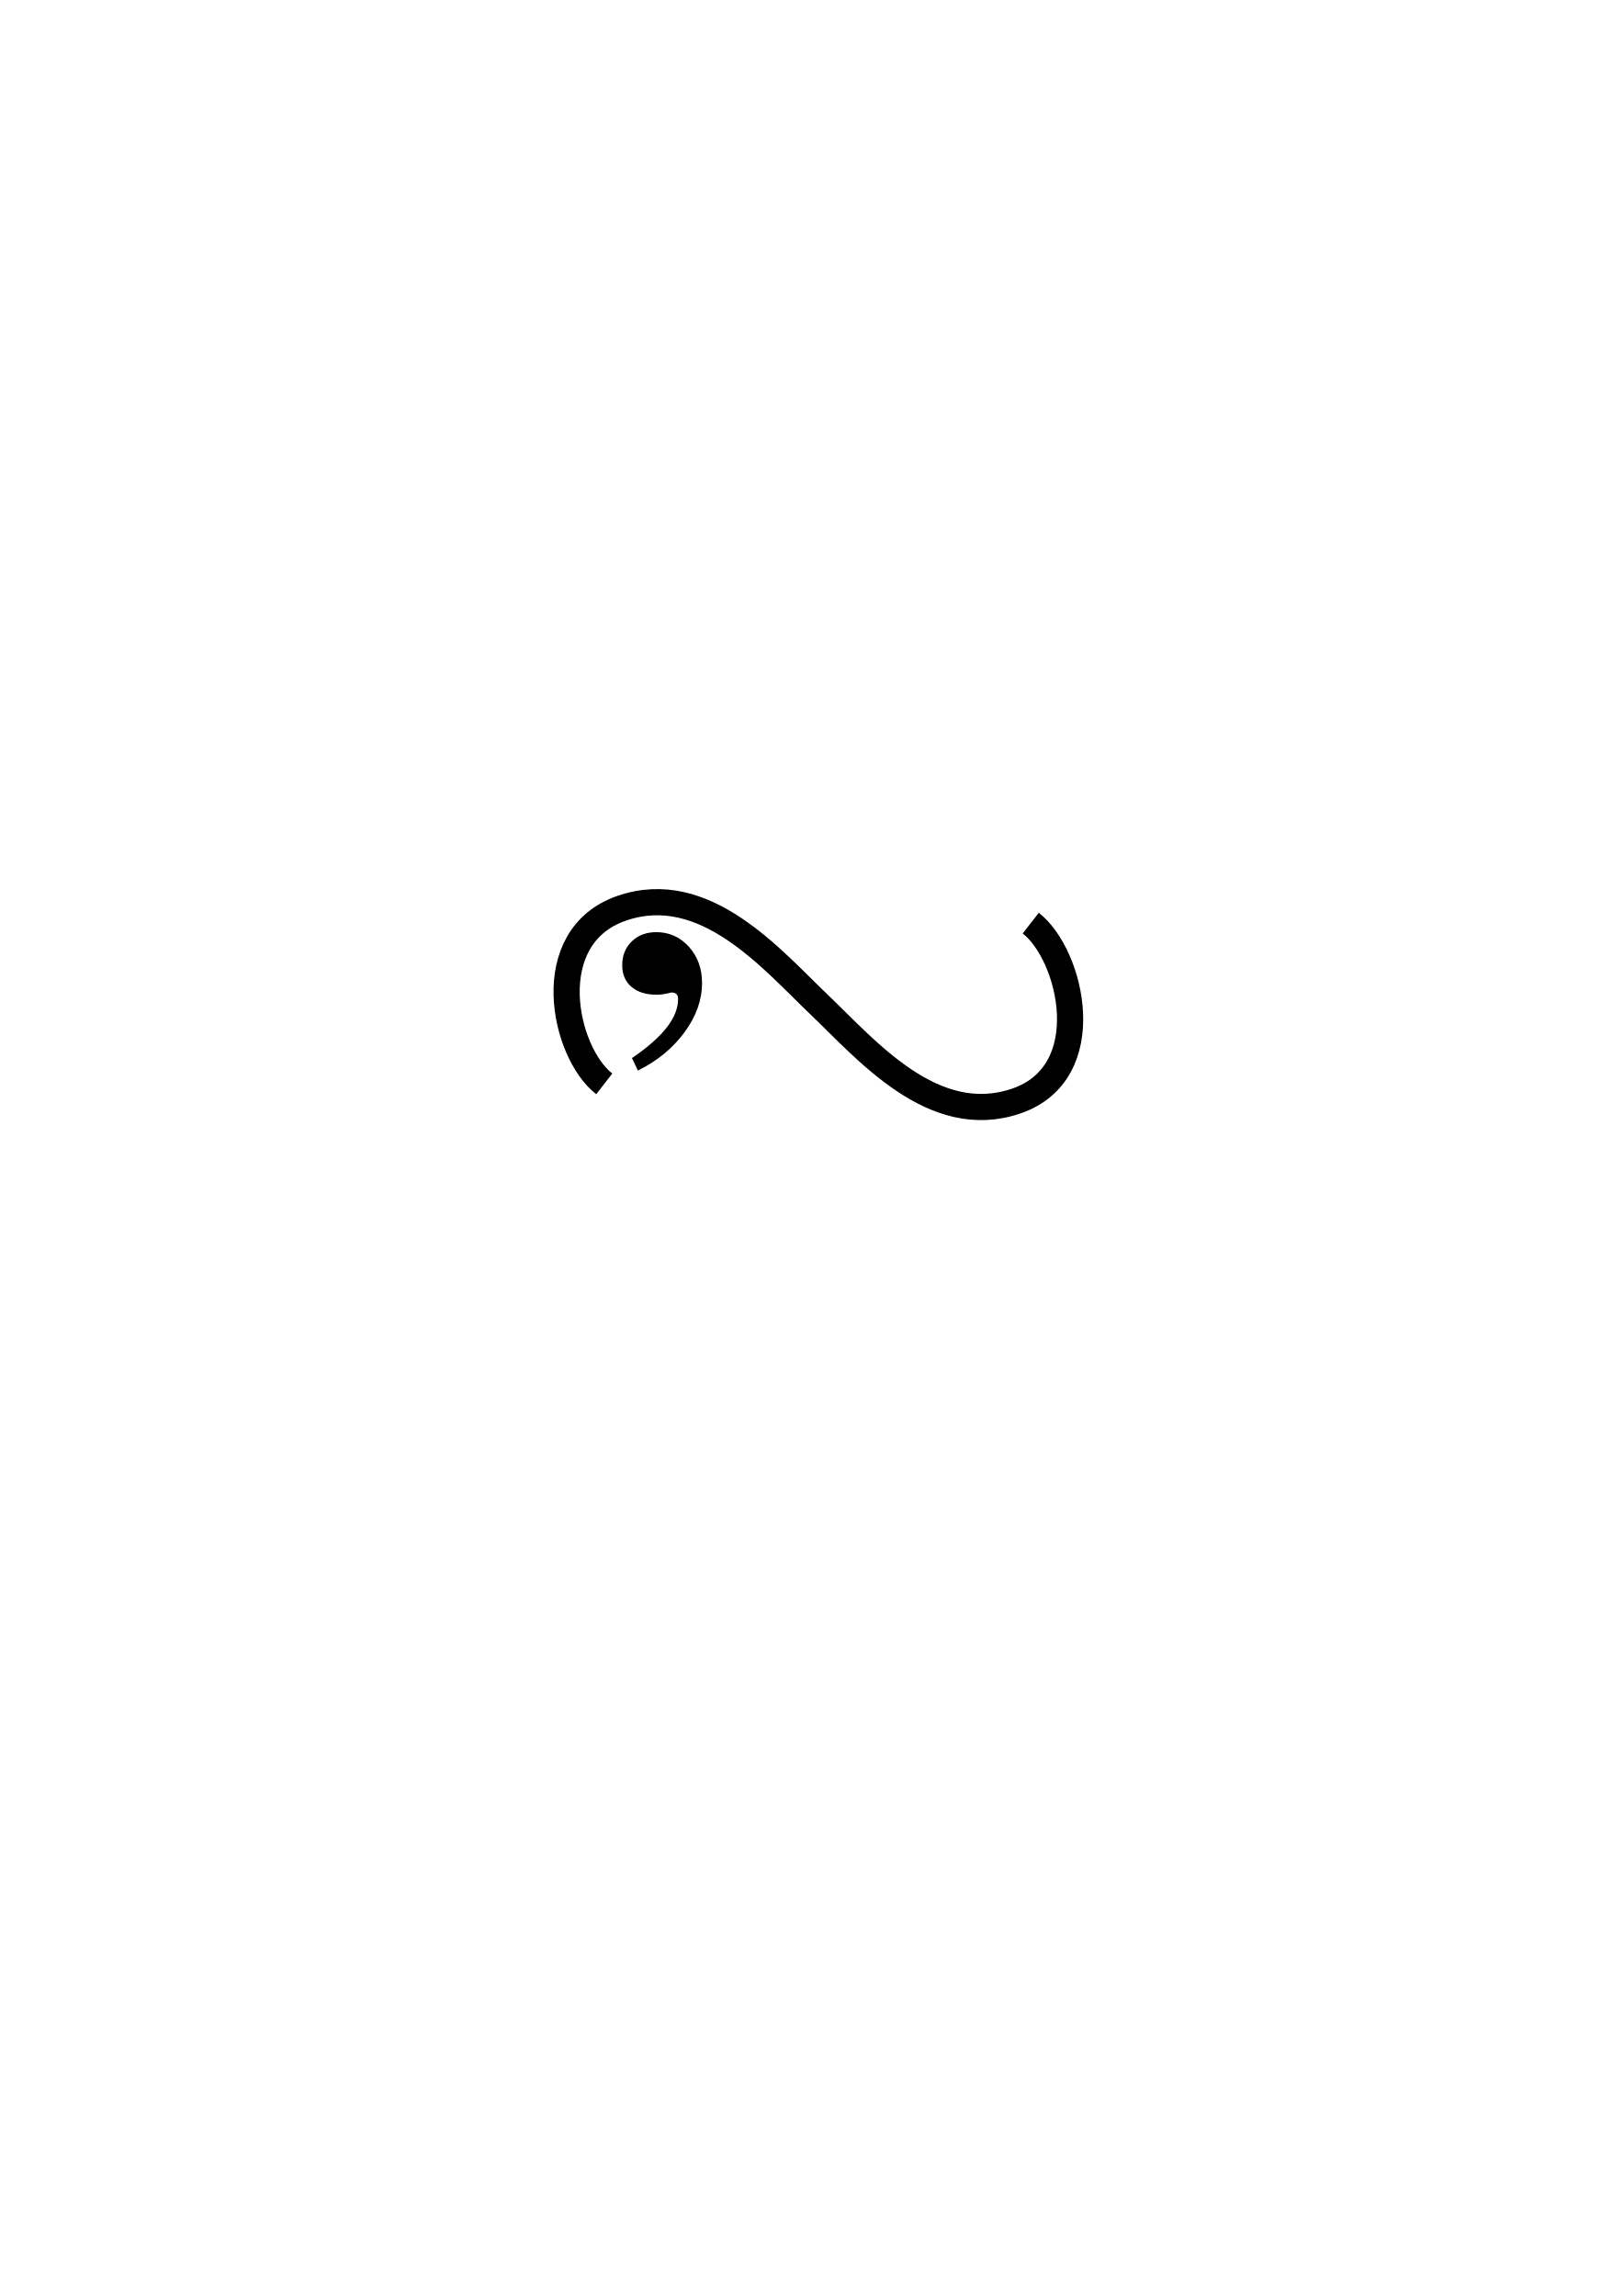
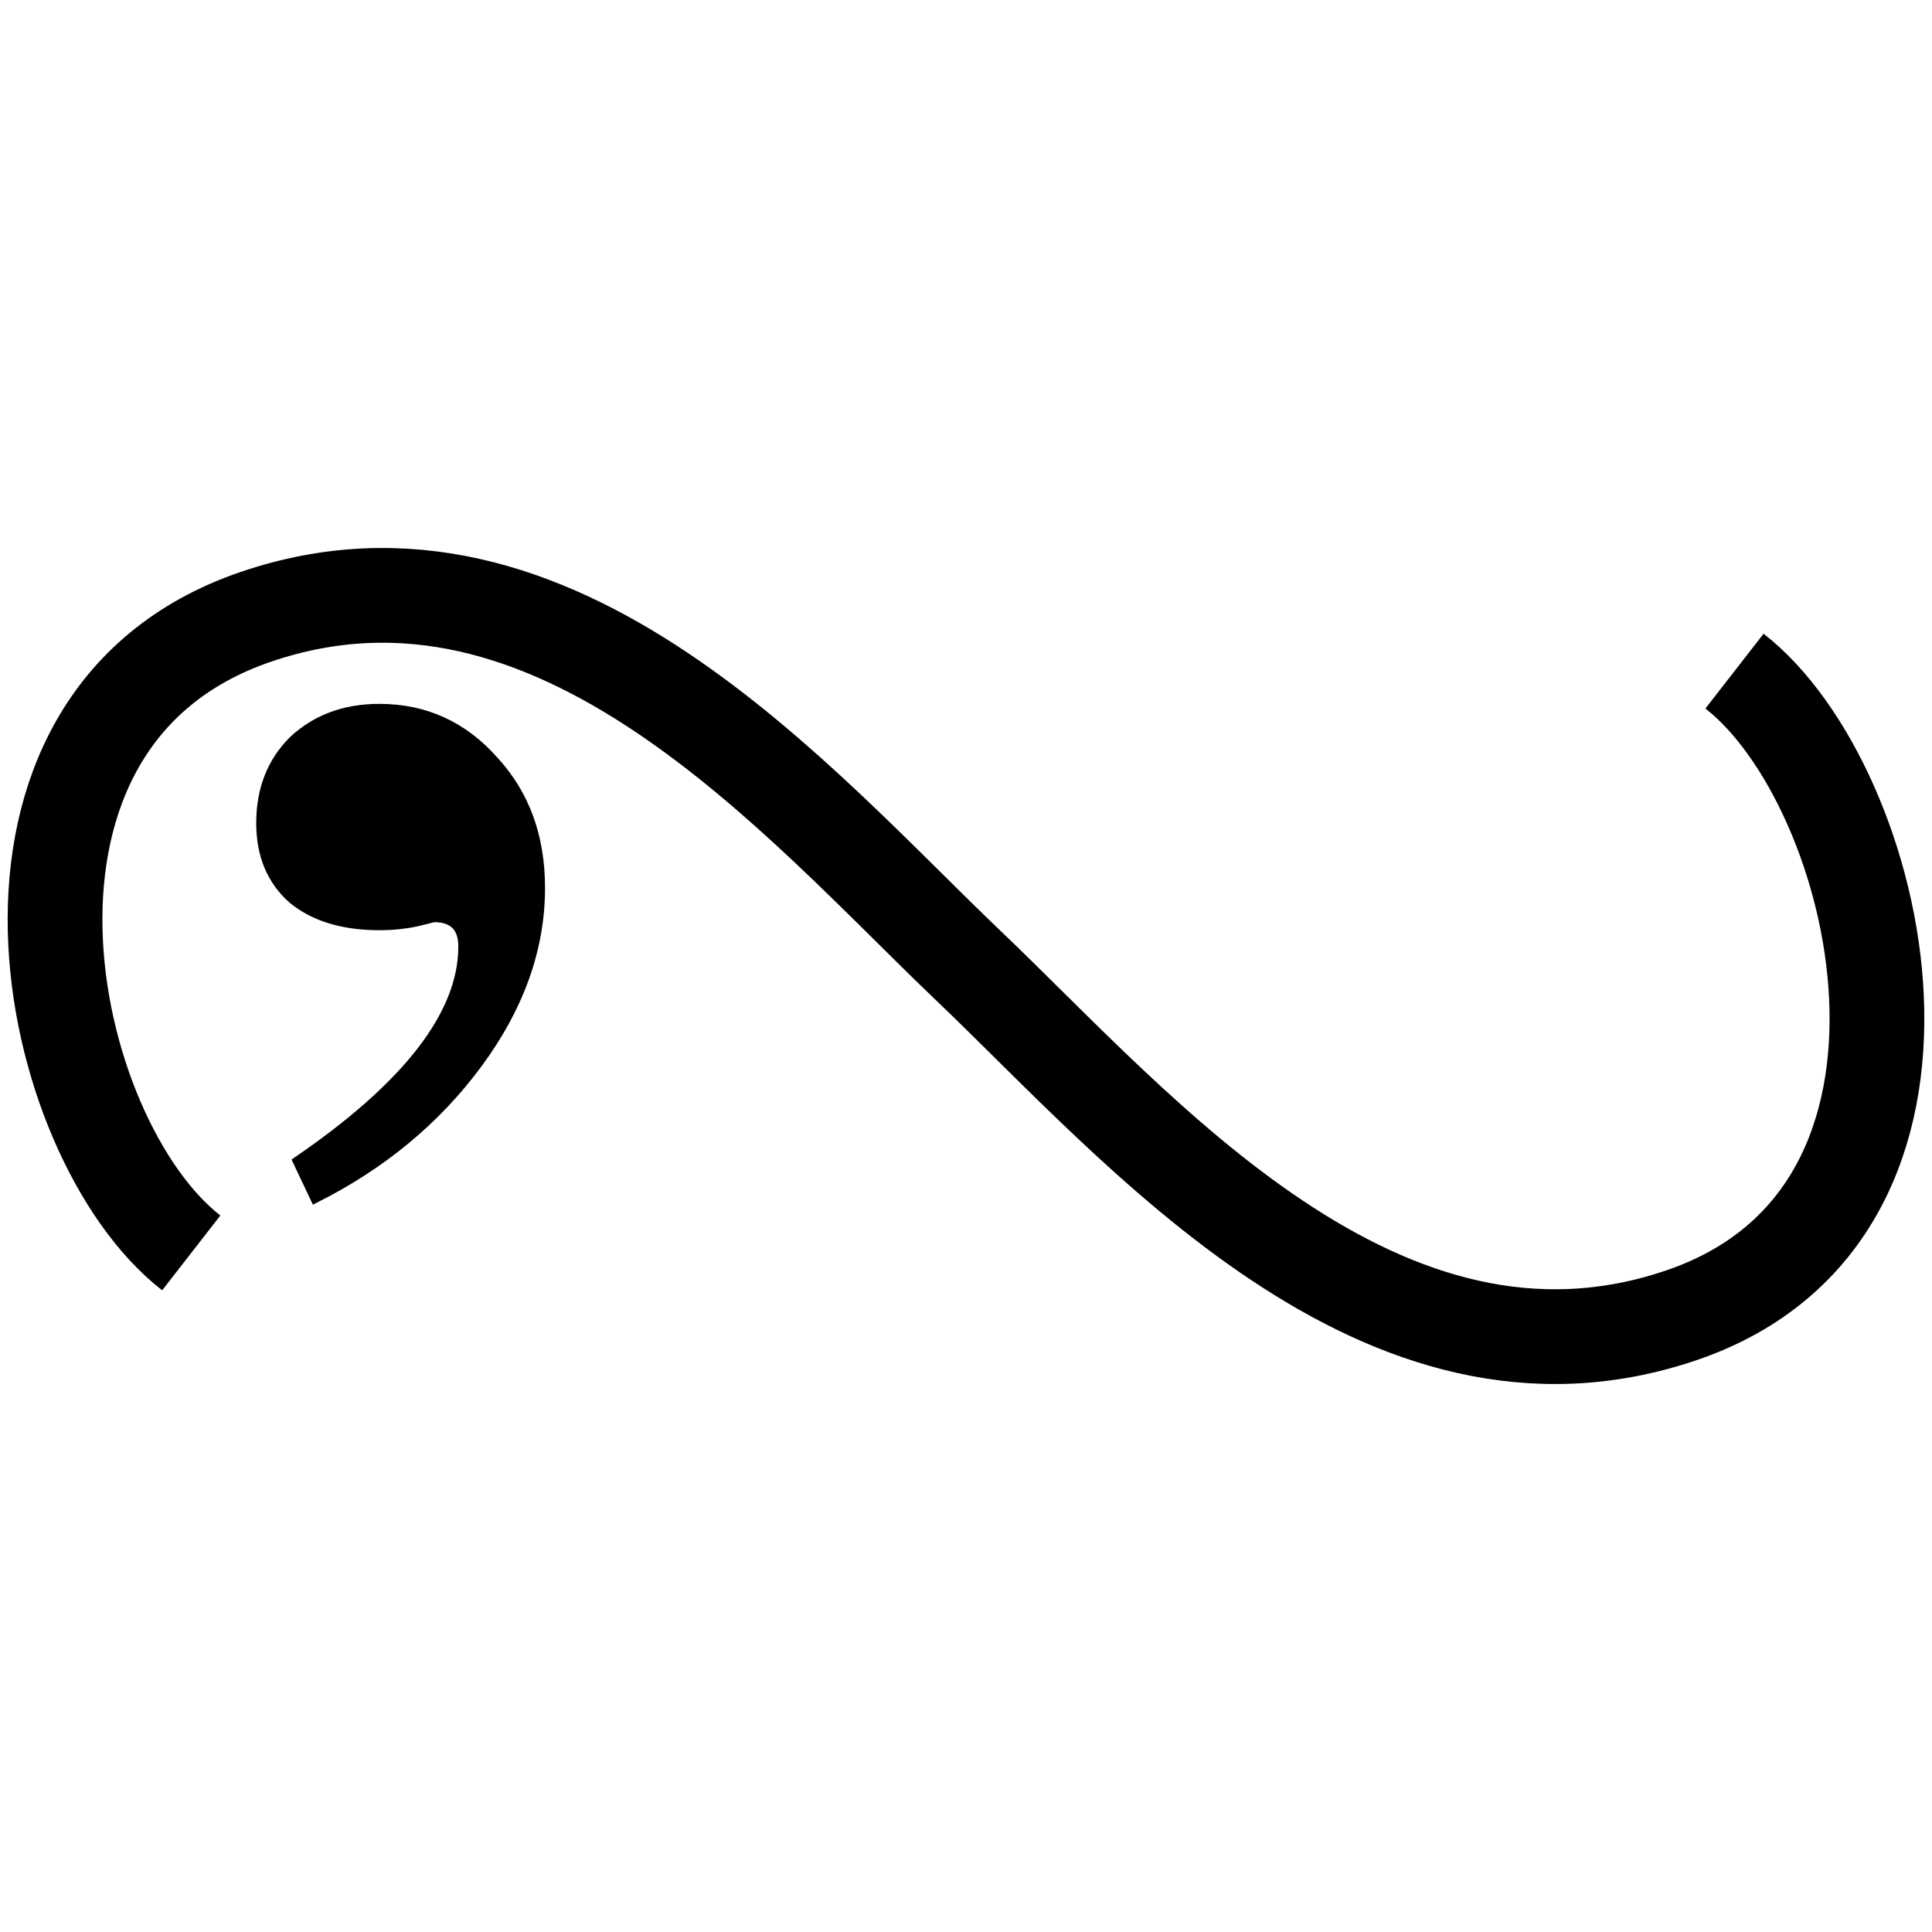
- <svg xmlns="http://www.w3.org/2000/svg" width="744.094" height="1052.362" id="svg4472" version="1.1">
+ <svg xmlns="http://www.w3.org/2000/svg" width="250" height="250" id="svg4472" version="1.1">
  <defs id="defs4474" />
-   <g id="layer1">
-     <rect style="opacity:0.98;fill:none;fill-opacity:1;stroke:none;stroke-width:1;stroke-miterlimit:0;stroke-opacity:1;stroke-dasharray:none" id="rect2984" width="250" height="250.714" x="250" y="351.648" />
-     <path style="fill:none;stroke:#000000;stroke-width:12;stroke-linecap:butt;stroke-linejoin:miter;stroke-miterlimit:4;stroke-opacity:1;stroke-dasharray:none" d="m 276.912,496.786 c -18.707,-14.545 -29.963,-67.502 8.122,-80.537 38.085,-13.036 68.751,23.607 90.345,44.203 21.594,20.596 52.261,57.239 90.345,44.203 38.085,-13.036 25.34,-67.003 6.633,-81.548" id="path3757" />
-     <text transform="scale(0.9995871,1.000413)" xml:space="preserve" style="font-size:256.059px;font-style:normal;font-variant:normal;font-weight:normal;font-stretch:normal;text-align:start;line-height:125%;letter-spacing:0px;word-spacing:0px;writing-mode:lr-tb;text-anchor:start;fill:#000000;fill-opacity:1;stroke:#000000;stroke-width:1;stroke-opacity:1;font-family:FreeSerif;-inkscape-font-specification:FreeSerif" x="271.419" y="453.695" id="text3899">
-       <tspan style="stroke:#000000;stroke-width:1;stroke-opacity:1" id="tspan3901" x="271.419" y="453.695">, </tspan>
-     </text>
+   <g id="layer1" transform="translate(-253.6619,-407.5578)">
+     <rect style="opacity:0.98;fill:none;fill-opacity:1;stroke:none;stroke-width:1;stroke-miterlimit:0;stroke-dasharray:none;stroke-opacity:1" id="rect2984" width="250" height="250.714" x="250" y="351.648" />
+     <g id="g41584" transform="matrix(1.021742,0,0,1.021742,-4.522359,62.09544)">
+       <path style="fill:none;stroke:#000000;stroke-width:12;stroke-linecap:butt;stroke-linejoin:miter;stroke-miterlimit:4;stroke-dasharray:none;stroke-opacity:1" d="m 276.912,496.786 c -18.707,-14.545 -29.963,-67.502 8.122,-80.537 38.085,-13.036 68.751,23.607 90.345,44.203 21.594,20.596 52.261,57.239 90.345,44.203 38.085,-13.036 25.34,-67.003 6.633,-81.548" id="path3757" />
+       <g aria-label=", " transform="scale(0.9995871,1.000413)" id="text3899" style="line-height:0%;font-family:FreeSerif;-inkscape-font-specification:FreeSerif;letter-spacing:0px;word-spacing:0px;stroke:#000000">
+         <path d="m 307.779,454.207 q 0,0 -2.048,0.512 -2.305,0.512 -4.865,0.512 -6.914,0 -11.011,-3.329 -4.097,-3.585 -4.097,-9.73 0,-6.401 4.097,-10.498 4.353,-4.097 11.011,-4.097 8.706,0 14.595,6.658 5.889,6.401 5.889,16.132 0,11.523 -7.938,22.277 -7.938,10.754 -20.741,17.156 l -2.305,-4.865 q 20.997,-14.339 20.997,-27.142 0,-3.585 -3.585,-3.585 z" style="font-size:256.059px;line-height:1.25" id="path41586" />
+       </g>
+     </g>
  </g>
</svg>
